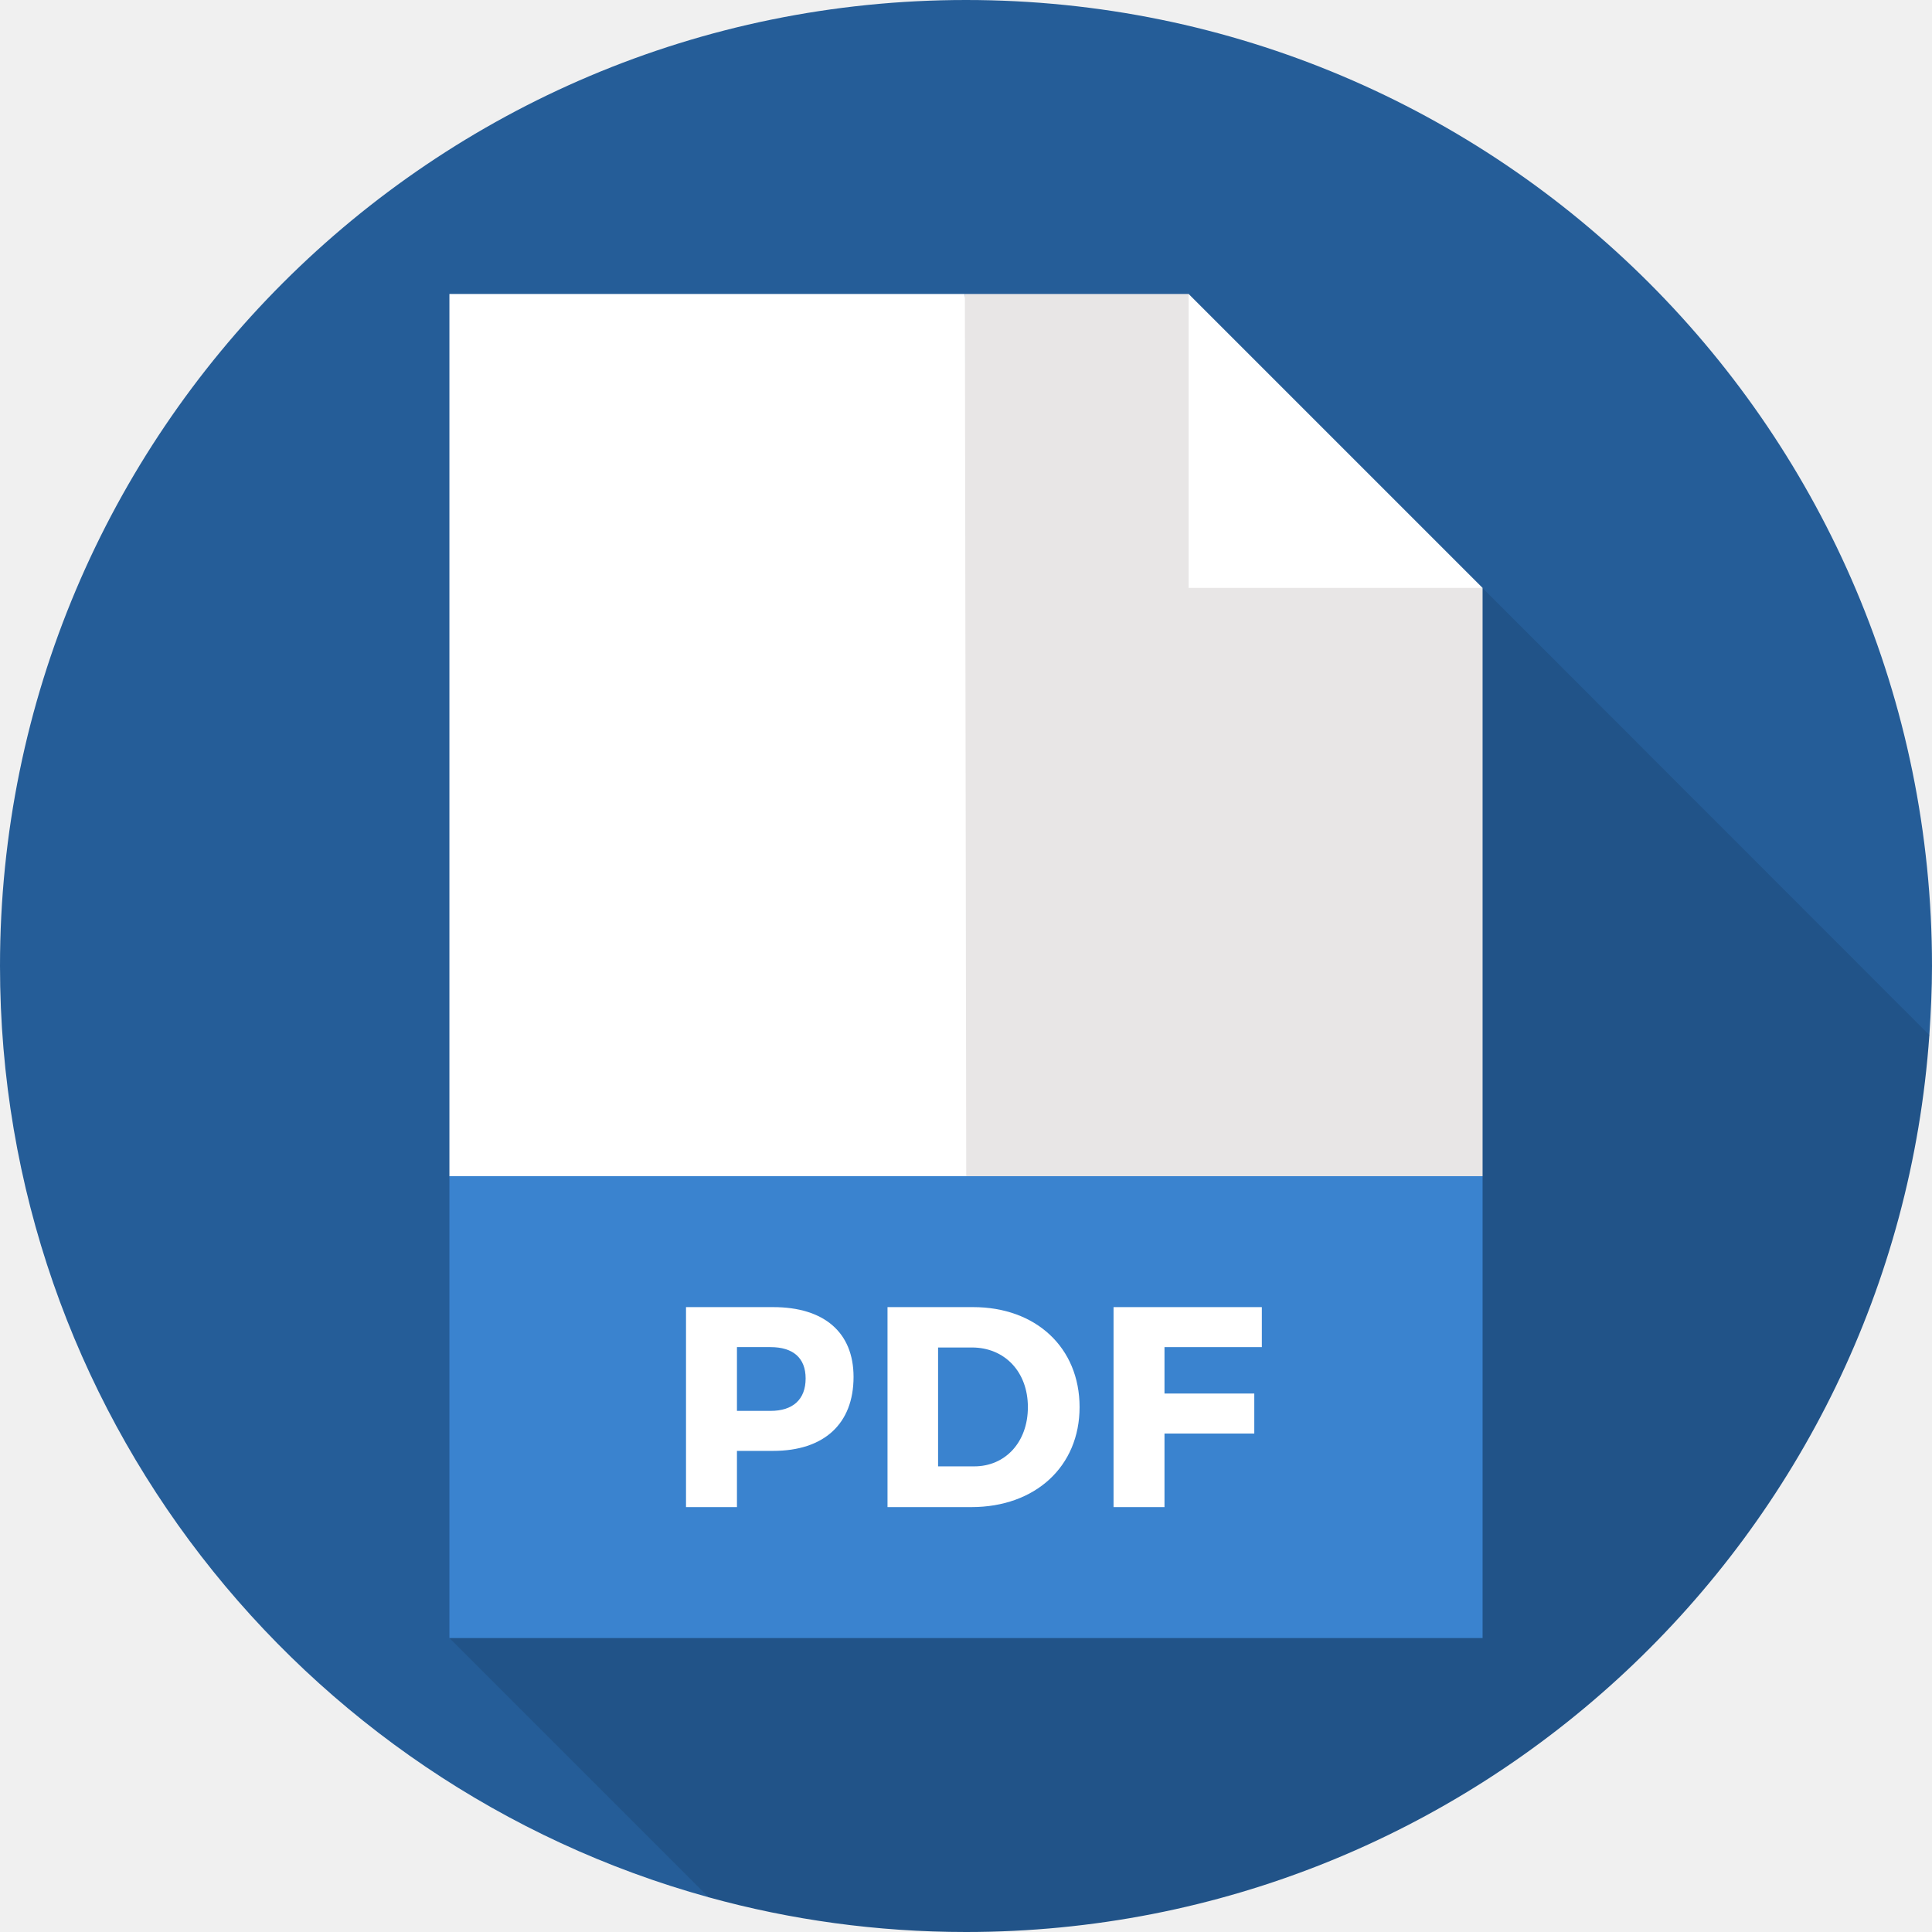
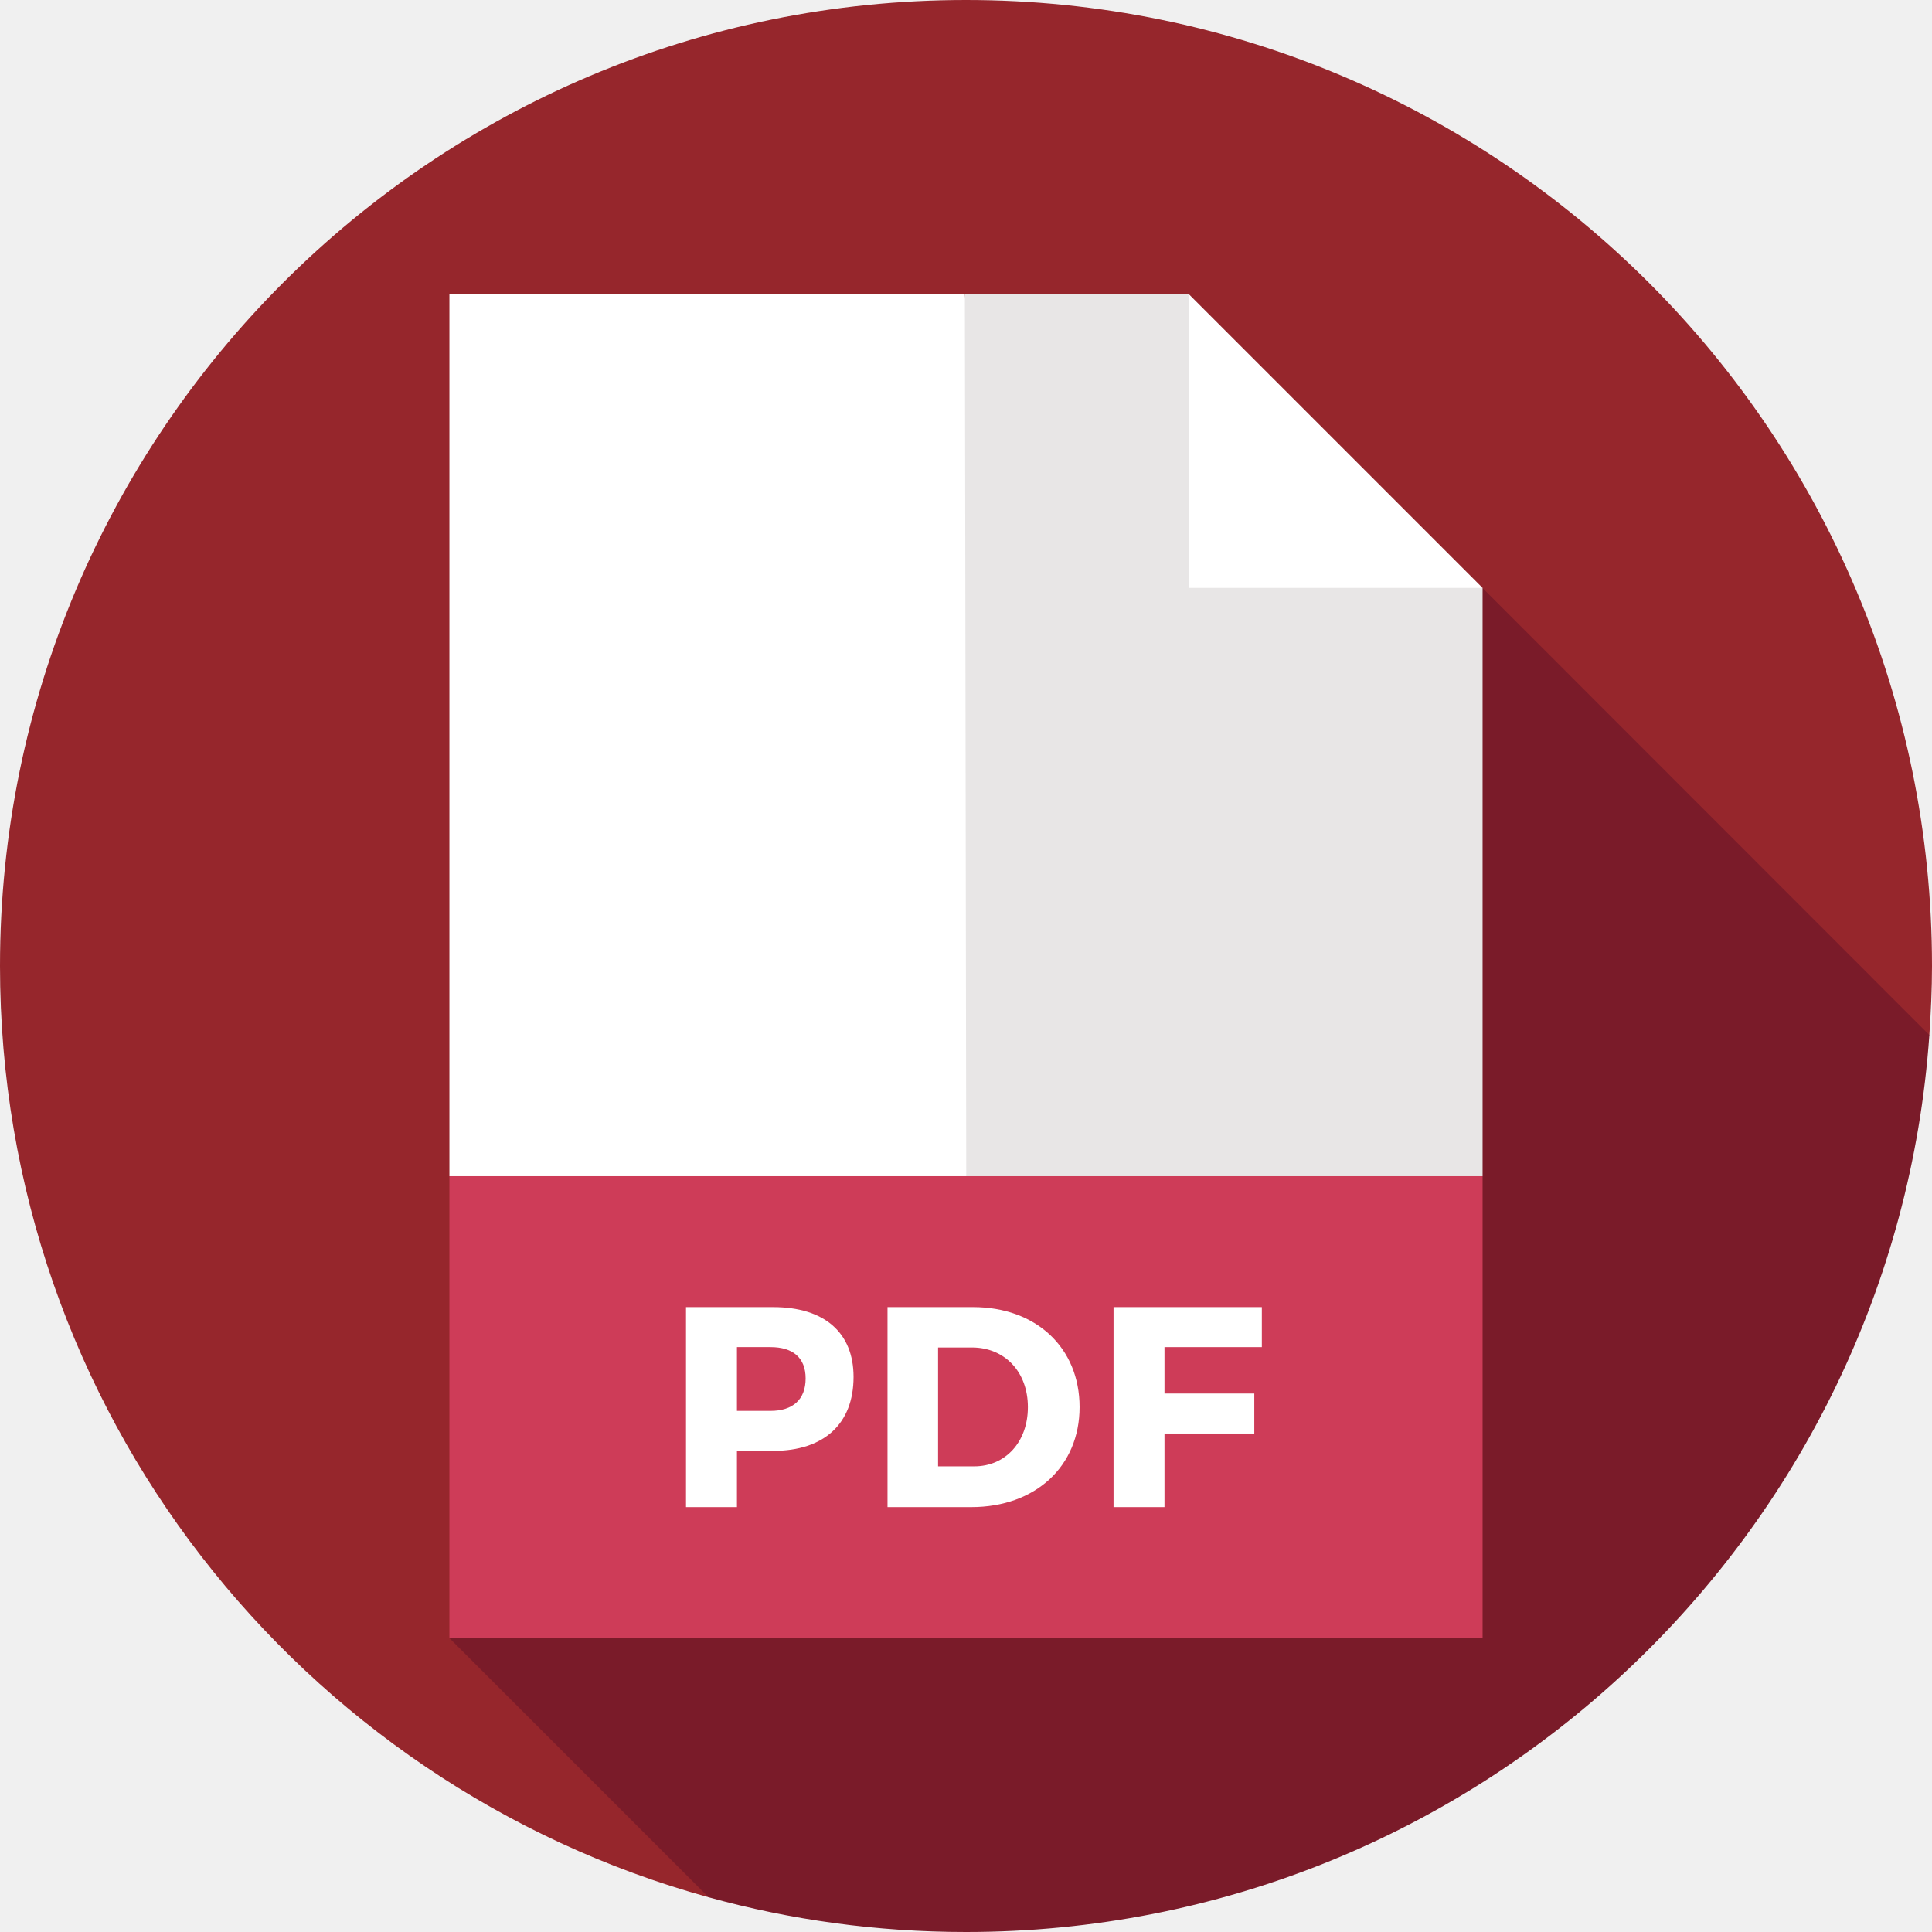
<svg xmlns="http://www.w3.org/2000/svg" version="1.1" id="Layer_1" x="0px" y="0px" viewBox="0 0 512 512" style="enable-background:new 0 0 512 512;" xml:space="preserve">
  <style type="text/css">
- 	.st0{fill:#255D98;}
- 	.st1{fill:#215388;}
+ 	.st0{fill:#96262C;}
+ 	.st1{fill:#7A1B29;}
	.st2{fill:#FFFFFF;}
	.st3{fill:#E8E6E6;}
- 	.st4{fill:#3A83CF;}
+ 	.st4{fill:#CE3C58;}
</style>
  <path class="st0" d="M511.3,274.3c0.4-6,0.7-12.1,0.7-18.3C512,114.6,397.4,0,256,0S0,114.6,0,256c0,117.8,79.5,216.9,187.8,246.8  L511.3,274.3z" />
  <path class="st1" d="M511.3,274.3L315,77.9L119.1,434.1l68.7,68.7c21.7,6,44.6,9.2,68.2,9.2C391.2,512,502,407.1,511.3,274.3z" />
  <polygon class="st2" points="278.3,333.9 255.7,77.9 119.1,77.9 119.1,311.7 " />
  <polygon class="st3" points="392.9,311.7 392.9,155.8 337.3,133.6 315,77.9 255.7,77.9 256.1,333.9 " />
  <polygon class="st2" points="315,155.8 315,77.9 392.9,155.8 " />
  <rect x="119.1" y="311.7" class="st4" width="273.8" height="122.4" />
  <g>
-     <path class="st2" d="M204.9,346.4c13.5,0,21.3,6.7,21.3,18.5c0,12.4-7.8,19.6-21.3,19.6h-9.6v14.9h-13.5v-53H204.9L204.9,346.4z    M195.3,373.9h8.9c5.9,0,9.3-3,9.3-8.6c0-5.5-3.4-8.3-9.3-8.3h-8.9L195.3,373.9L195.3,373.9z" />
+     <path class="st2" d="M204.9,346.4c13.5,0,21.3,6.7,21.3,18.5c0,12.4-7.8,19.6-21.3,19.6h-9.6v14.9h-13.5v-53H204.9L204.9,346.4z    M195.3,373.9h8.9c5.9,0,9.3-3,9.3-8.6c0-5.5-3.4-8.3-9.3-8.3h-8.9V373.9L195.3,373.9z" />
    <path class="st2" d="M257.9,346.4c16.6,0,28.2,10.7,28.2,26.5c0,15.7-11.7,26.5-28.7,26.5h-22.2v-53H257.9z M248.6,388.6h9.6   c8.2,0,14.2-6.4,14.2-15.7c0-9.4-6.2-15.8-14.8-15.8h-9L248.6,388.6L248.6,388.6z" />
-     <path class="st2" d="M308.6,357v12.3h23.8v10.6h-23.8v19.5h-13.5v-53h39.3V357L308.6,357L308.6,357z" />
+     <path class="st2" d="M308.6,357v12.3h23.8v10.6h-23.8v19.5h-13.5v-53h39.3V357H308.6L308.6,357z" />
  </g>
</svg>
